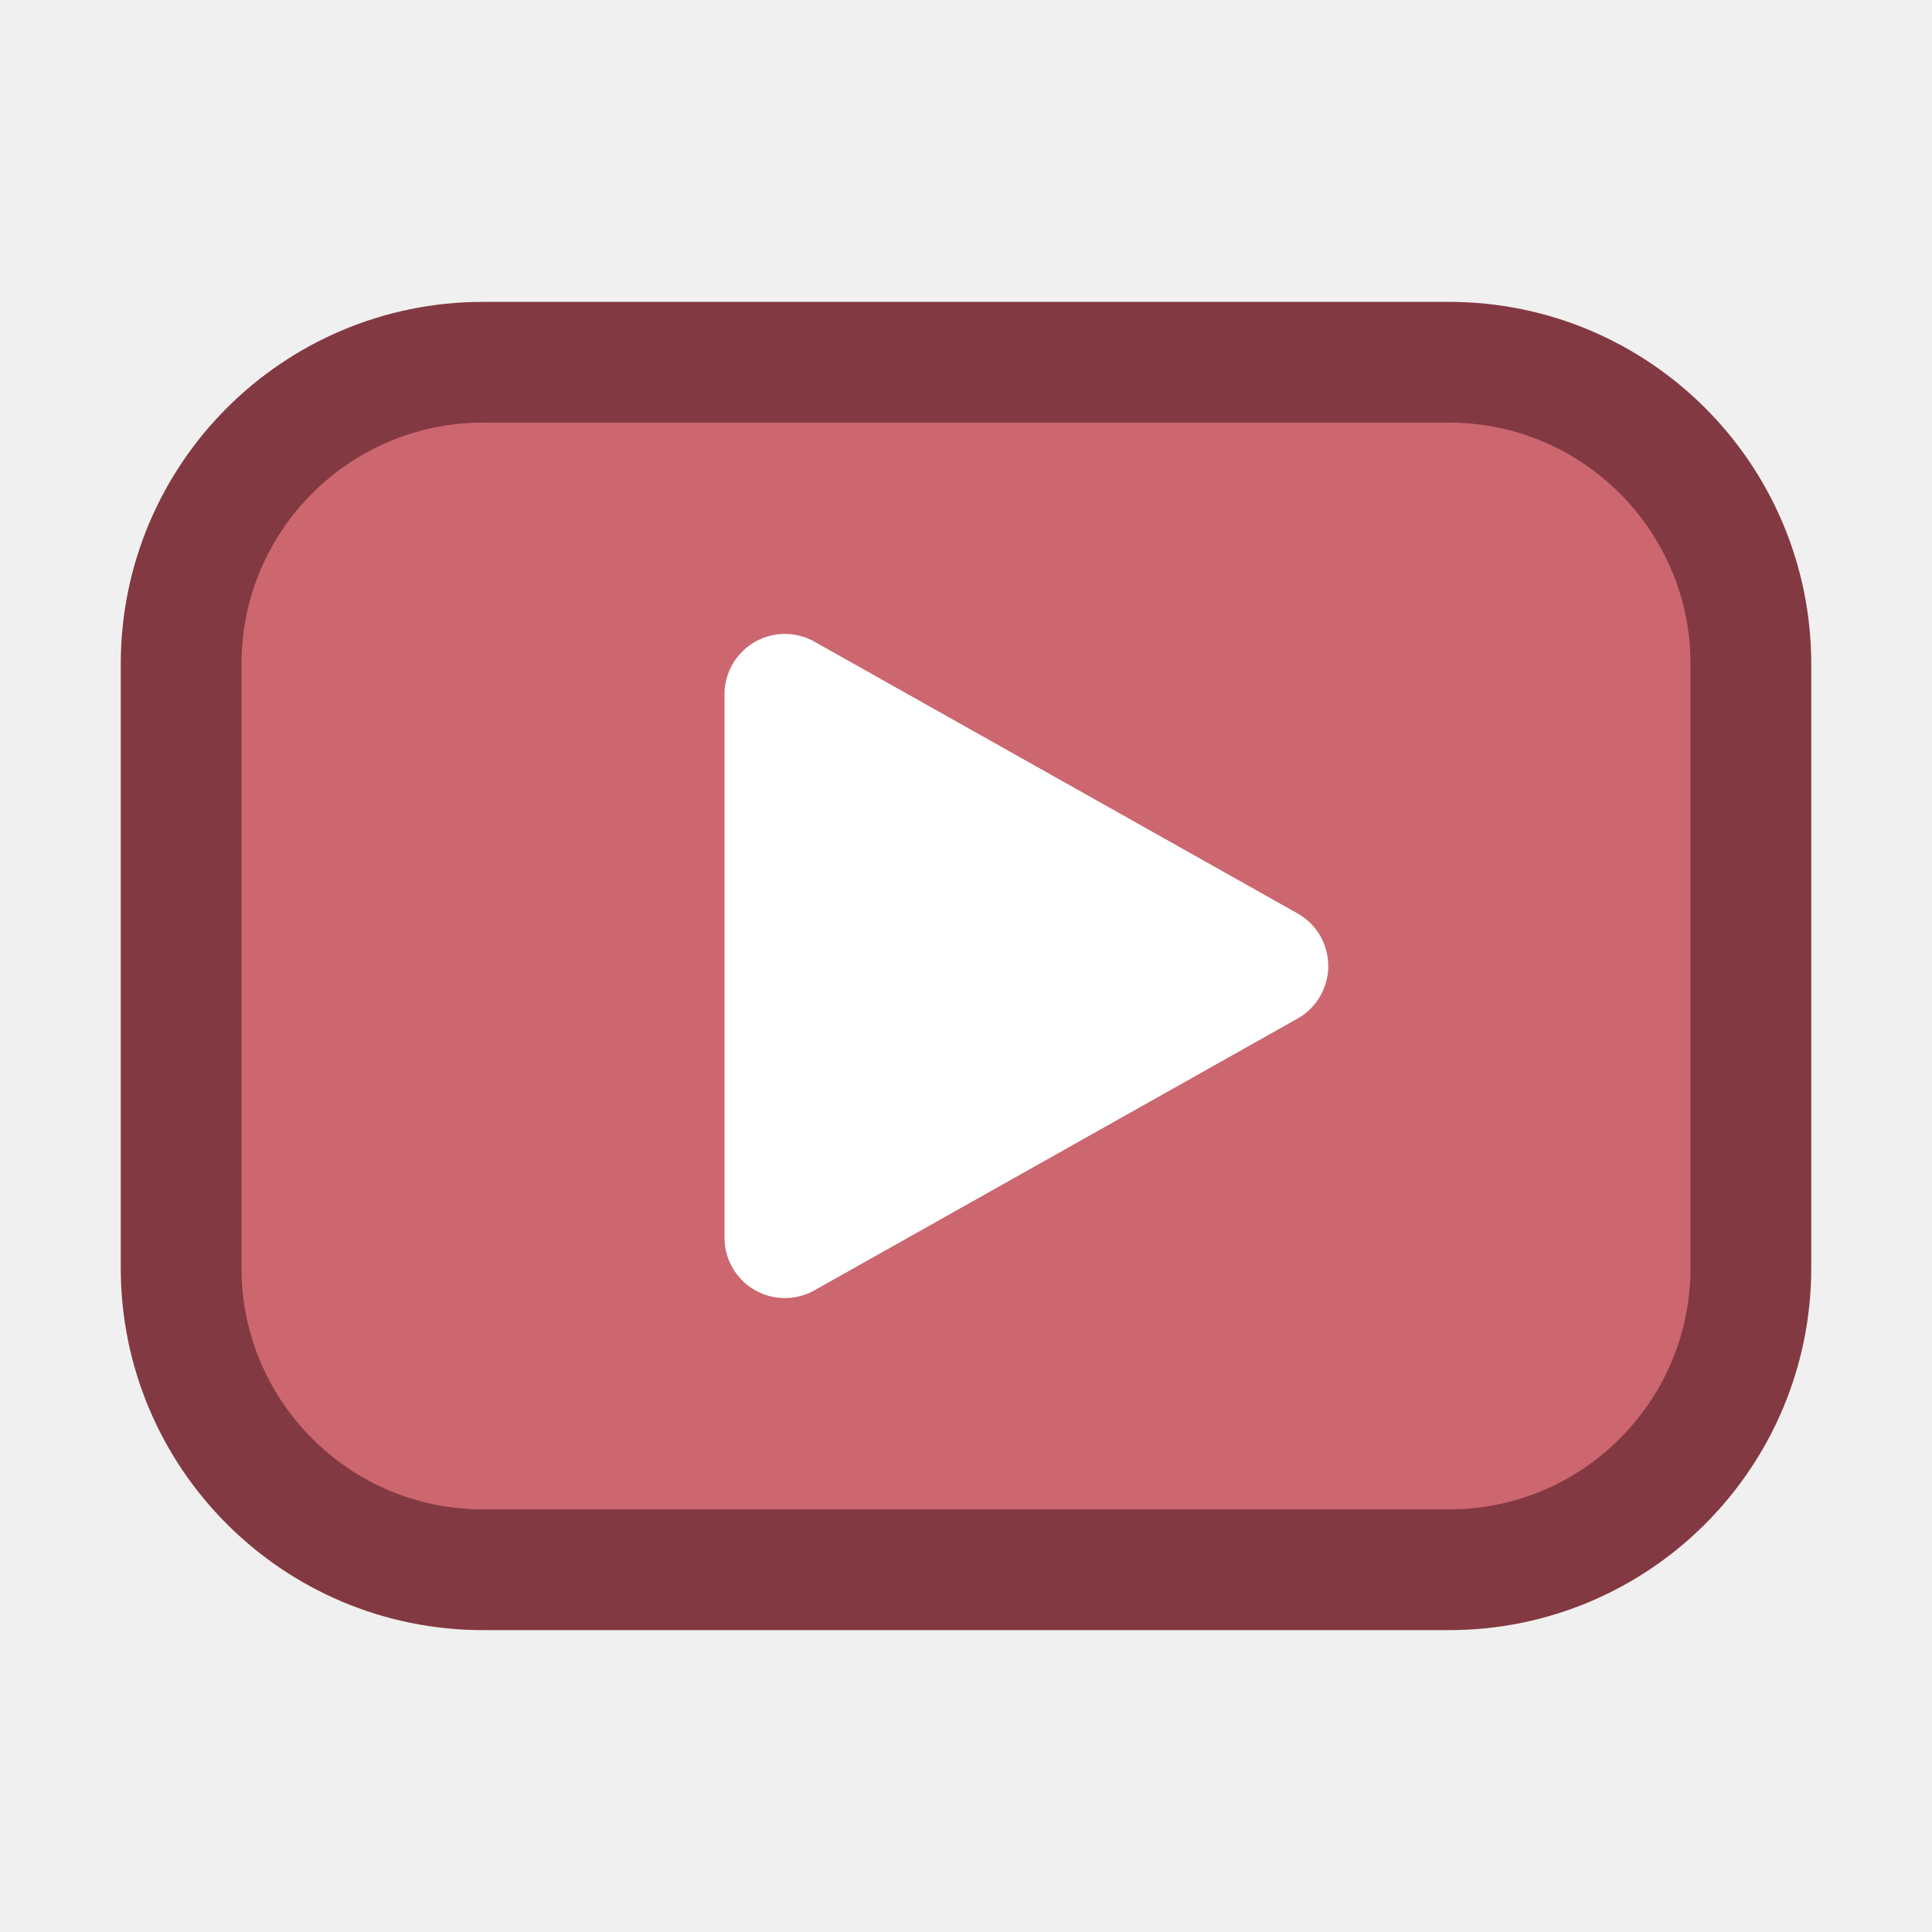
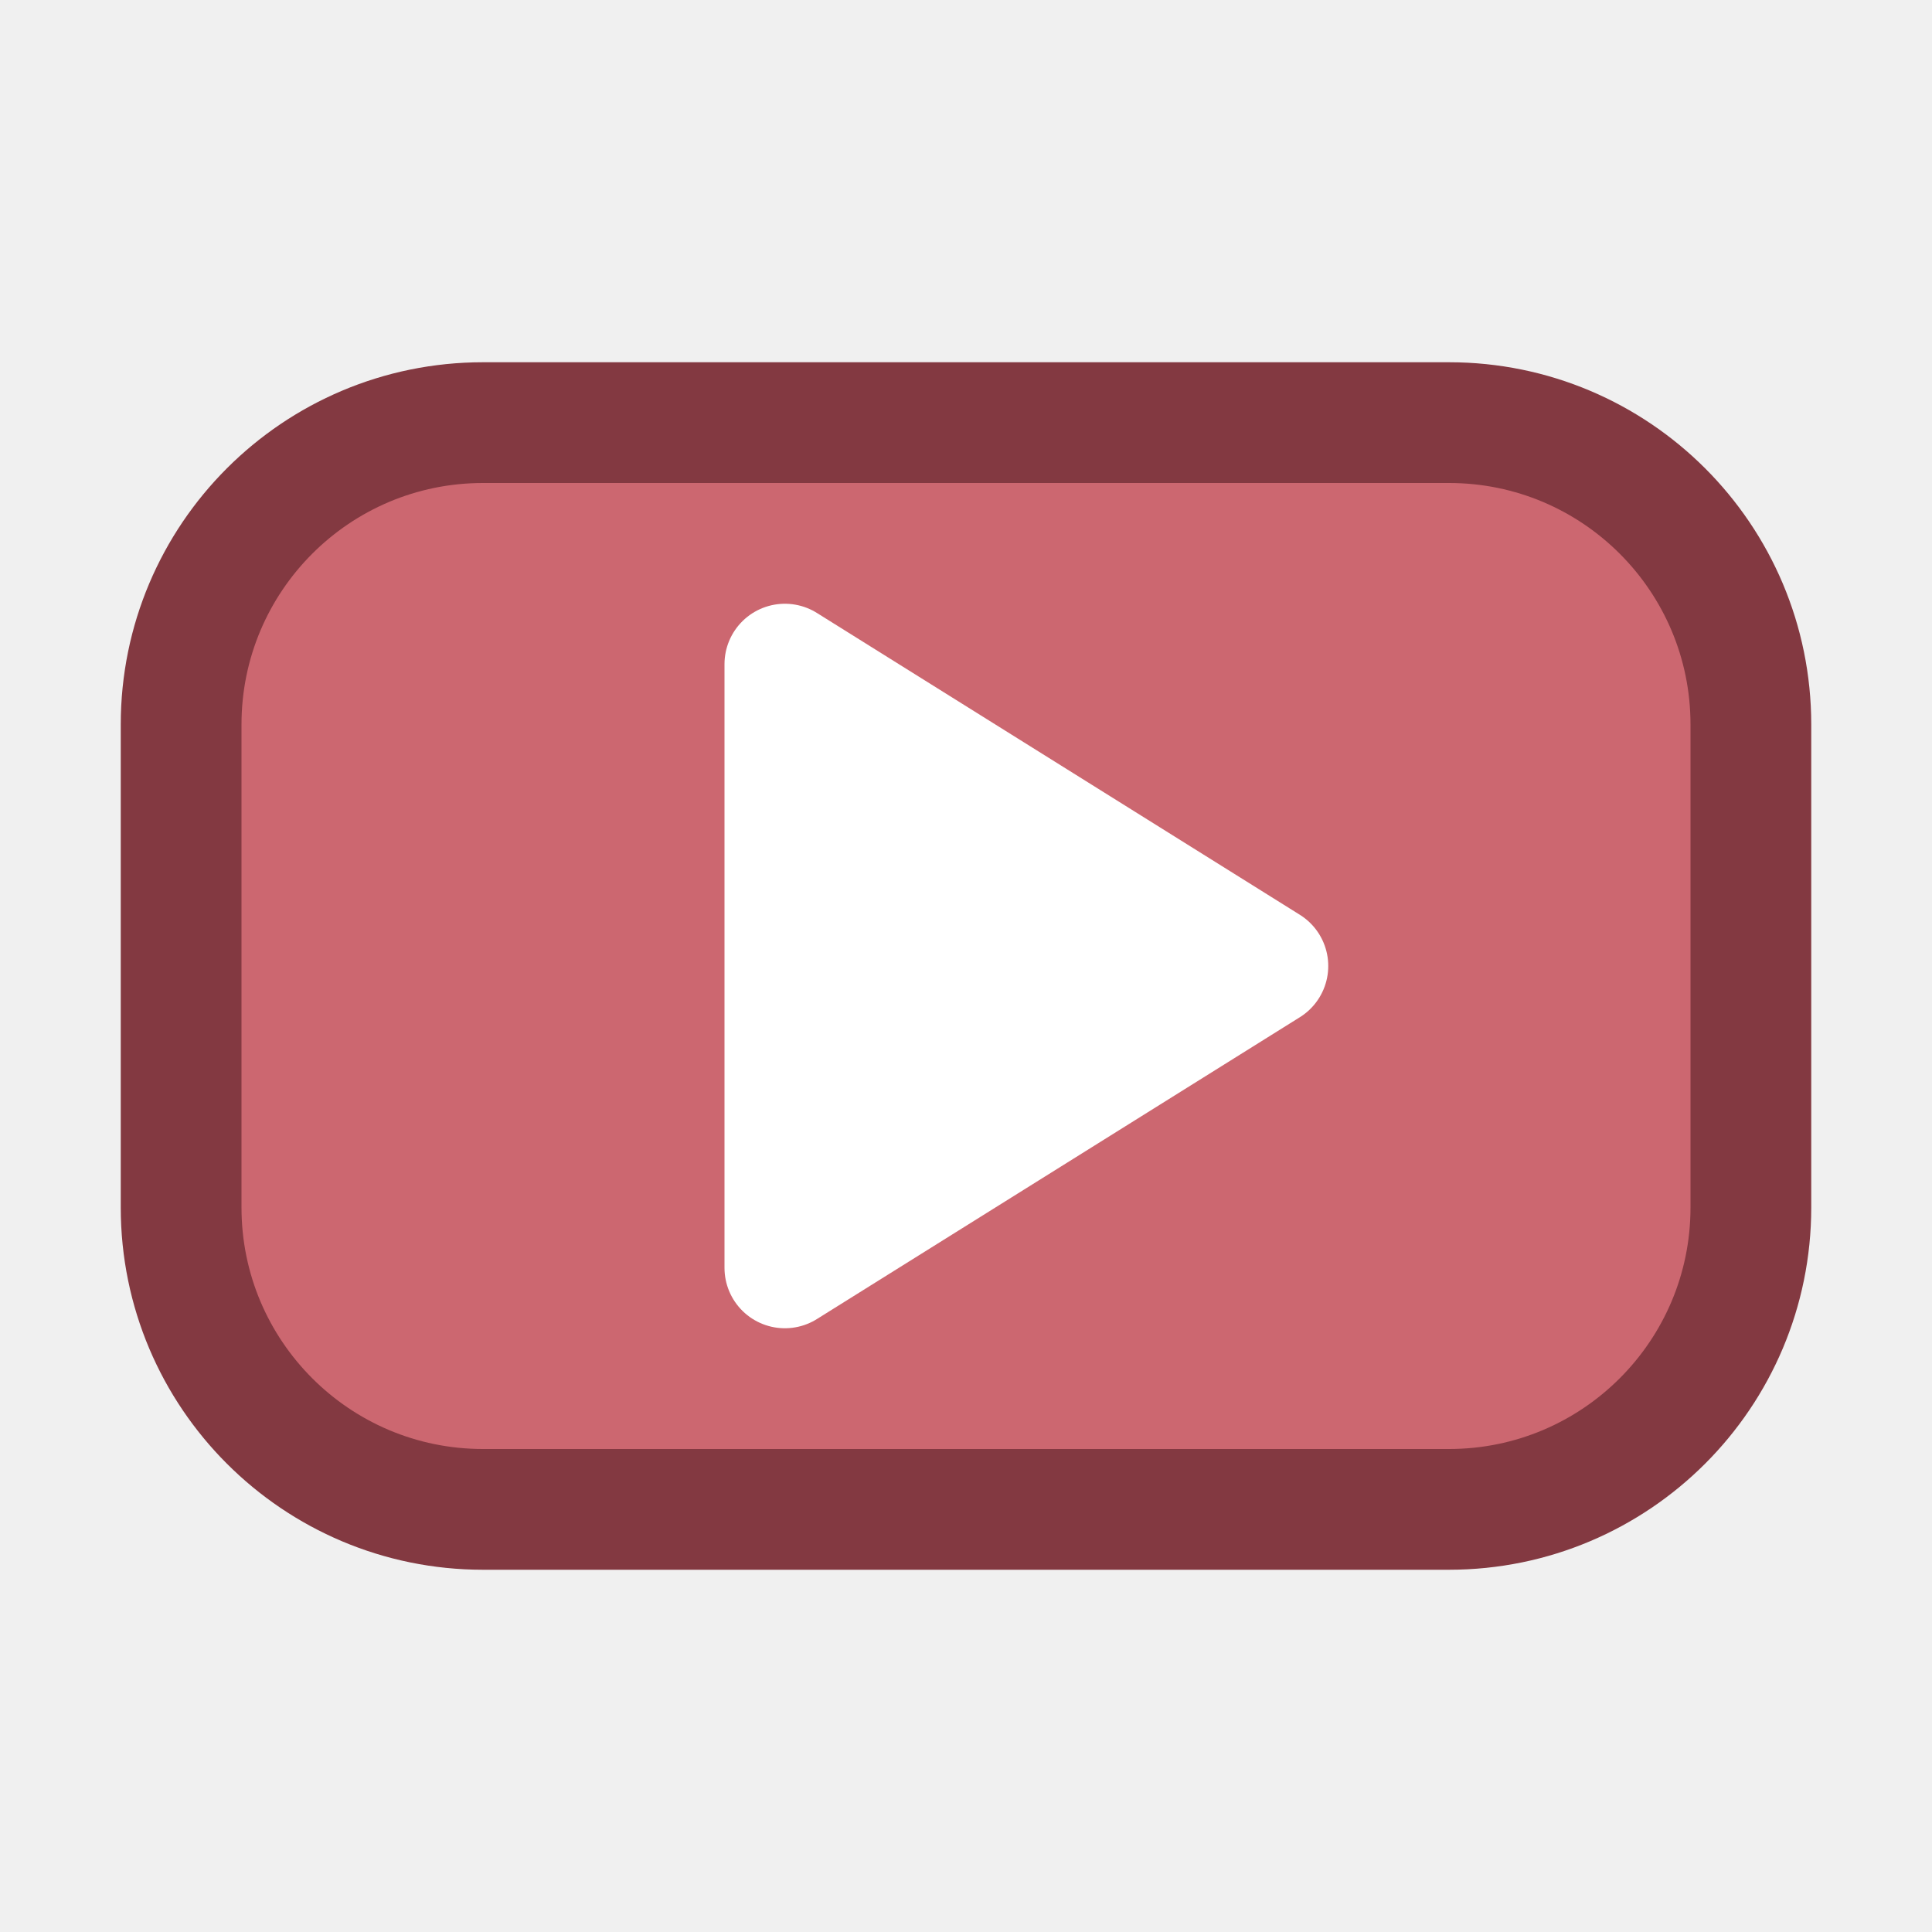
<svg xmlns="http://www.w3.org/2000/svg" width="16" height="16" viewBox="0 0 16 16" fill="none">
-   <rect x="1.5" y="3" width="13" height="10" rx="2.5" fill="#CC6770" stroke="#833941" stroke-width="1" />
-   <path d="M6.5 5.75V10.25L10.5 8Z" fill="#FFFFFF" stroke="#FFFFFF" stroke-width="1" stroke-linejoin="round" />
+   <rect x="1.5" y="3.5" width="13" height="9" rx="2.5" fill="#CC6770" stroke="#833941" />
+   <path d="M6.5 5.5V10.5L10.5 8Z" fill="#FFFFFF" stroke="#FFFFFF" stroke-linejoin="round" />
</svg>
